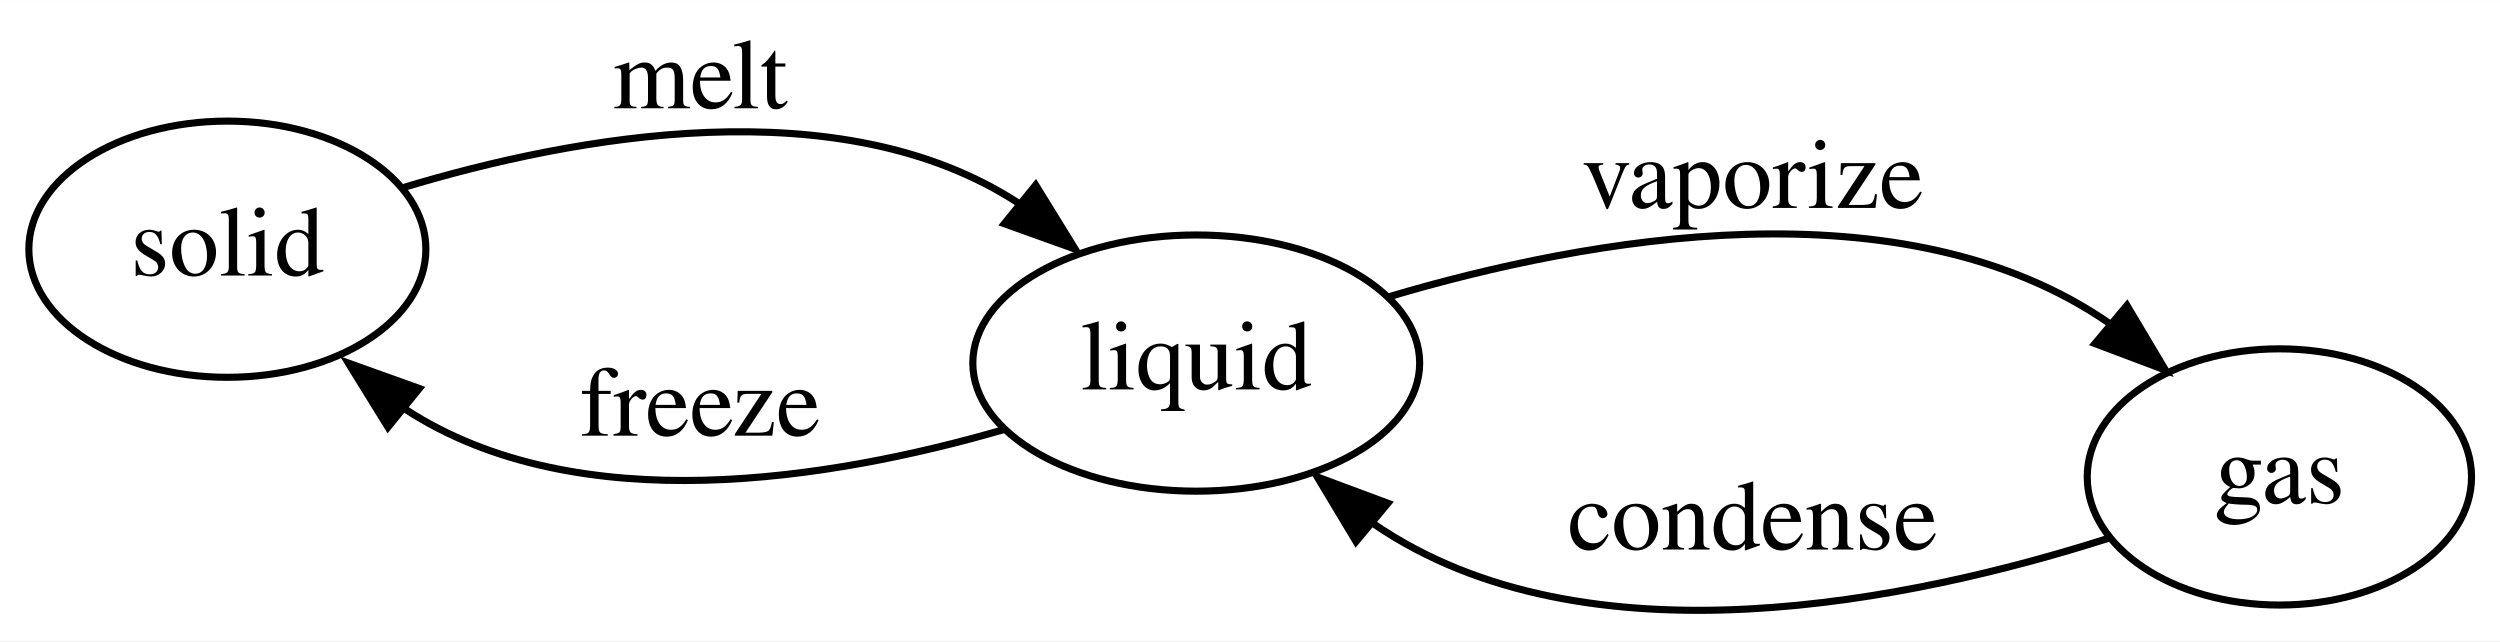
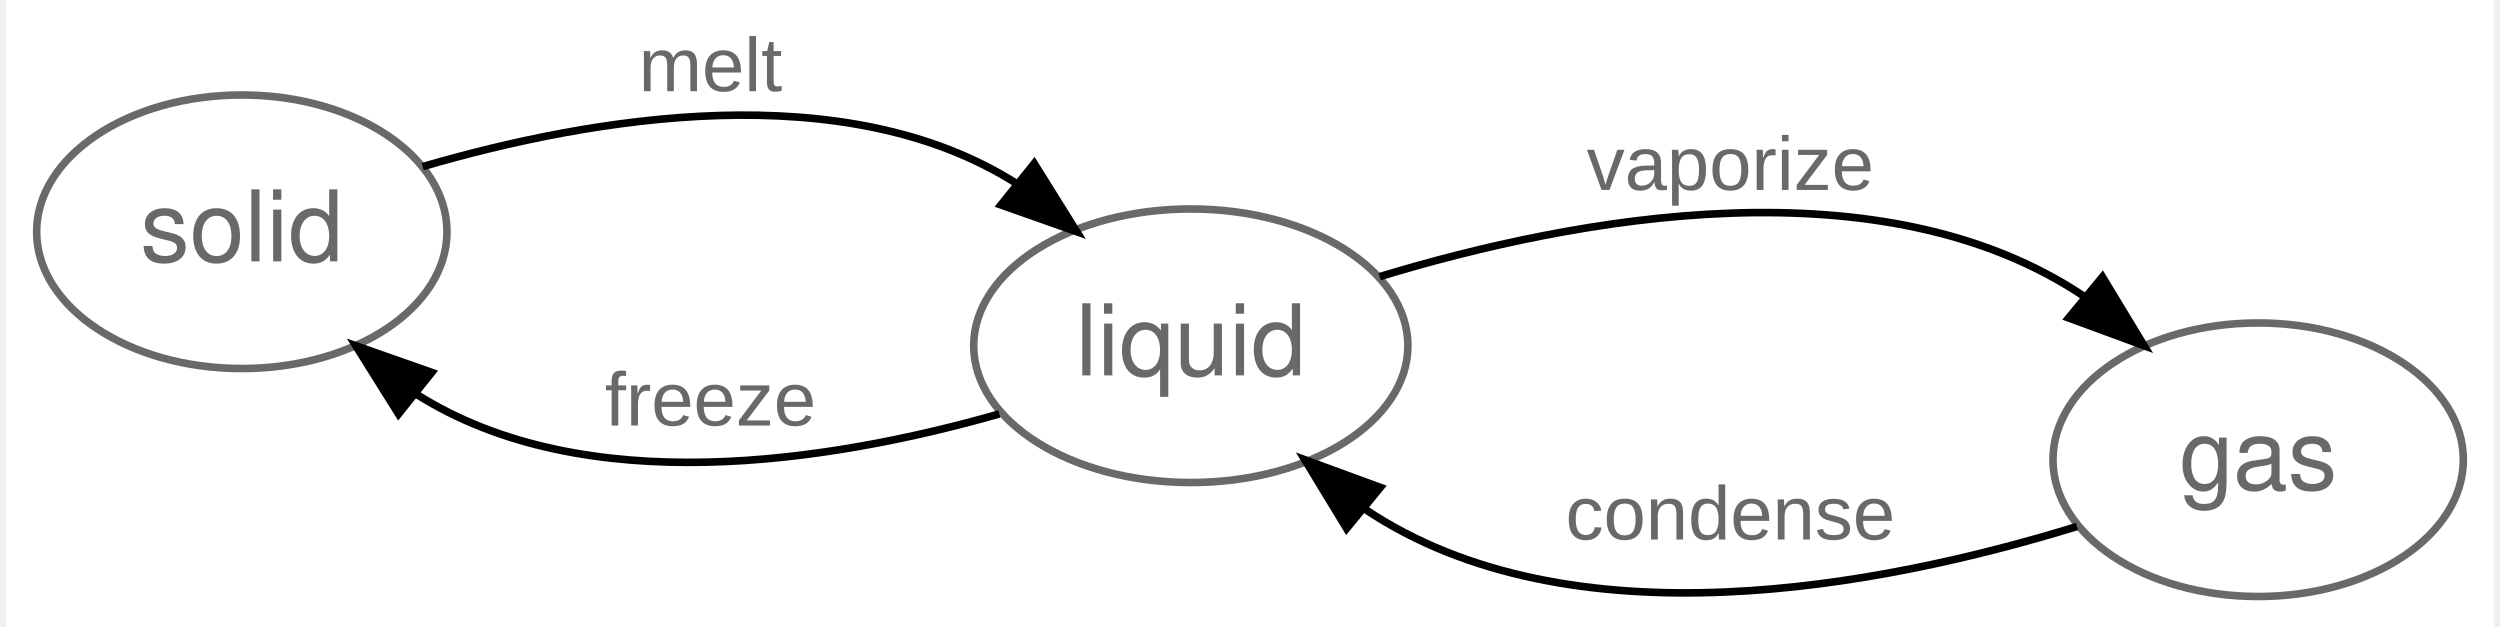
- <svg xmlns="http://www.w3.org/2000/svg" width="351pt" height="90pt" viewBox="0.00 0.00 351.29 90.04">
-   <g id="graph0" class="graph" transform="scale(1 1) rotate(0) translate(4 86.0441)">
-     <polygon fill="white" stroke="none" points="-4,4 -4,-86.044 347.29,-86.044 347.29,4 -4,4" />
+ <svg xmlns="http://www.w3.org/2000/svg" width="327pt" height="82pt" viewBox="0.00 0.00 327.35 82.50">
+   <g id="graph0" class="graph" transform="scale(1 1) rotate(0) translate(4 78.499)">
+     <polygon fill="#ffffff" stroke="transparent" points="-4,4 -4,-78.499 323.346,-78.499 323.346,4 -4,4" />
    <g id="node1" class="node">
-       <ellipse fill="none" stroke="black" cx="27.948" cy="-51.044" rx="27.895" ry="18" />
-       <text text-anchor="middle" x="27.948" y="-47.344" font-family="Times,serif" font-size="14.00">solid</text>
+       <ellipse fill="none" stroke="#696969" cx="27" cy="-48" rx="27" ry="18" />
+       <text text-anchor="middle" x="27" y="-44.1" font-family="Helvetica,sans-Serif" font-size="13.00" fill="#696969">solid</text>
    </g>
    <g id="node2" class="node">
-       <ellipse fill="none" stroke="black" cx="164.092" cy="-35.044" rx="31.396" ry="18" />
-       <text text-anchor="middle" x="164.092" y="-31.344" font-family="Times,serif" font-size="14.00">liquid</text>
+       <ellipse fill="none" stroke="#696969" cx="151.885" cy="-33" rx="28.57" ry="18" />
+       <text text-anchor="middle" x="151.885" y="-29.1" font-family="Helvetica,sans-Serif" font-size="13.00" fill="#696969">liquid</text>
    </g>
    <g id="edge1" class="edge">
-       <path fill="none" stroke="black" d="M52.593,-59.682C76.731,-66.972 114.107,-73.858 139.12,-57.511" />
-       <polygon fill="black" stroke="black" points="141.532,-60.062 147.092,-51.044 137.121,-54.626 141.532,-60.062" />
-       <text text-anchor="middle" x="94.395" y="-70.844" font-family="Times,serif" font-size="14.00"> melt </text>
+       <path fill="none" stroke="#000000" d="M50.803,-56.572C73.144,-63.099 106.423,-68.749 129.065,-54.278" />
+       <polygon fill="#000000" stroke="#000000" points="131.277,-56.989 136.885,-48 126.895,-51.53 131.277,-56.989" />
+       <text text-anchor="middle" x="88.675" y="-66.499" font-family="Arial" font-size="10.00" fill="#696969"> melt </text>
    </g>
    <g id="edge2" class="edge">
-       <path fill="none" stroke="black" d="M137.005,-25.684C112.867,-18.692 77.168,-12.782 52.984,-28.535" />
-       <polygon fill="black" stroke="black" points="50.515,-26.03 44.947,-35.044 54.921,-31.47 50.515,-26.03" />
-       <text text-anchor="middle" x="94.395" y="-24.844" font-family="Times,serif" font-size="14.00"> freeze </text>
+       <path fill="none" stroke="#000000" d="M126.692,-24.027C104.426,-17.691 72.133,-12.57 49.96,-26.633" />
+       <polygon fill="#000000" stroke="#000000" points="47.623,-24.021 42,-33 51.996,-29.487 47.623,-24.021" />
+       <text text-anchor="middle" x="88.675" y="-22.499" font-family="Arial" font-size="10.00" fill="#696969"> freeze </text>
    </g>
    <g id="node3" class="node">
-       <ellipse fill="none" stroke="black" cx="316.29" cy="-19.044" rx="27" ry="18" />
-       <text text-anchor="middle" x="316.29" y="-15.344" font-family="Times,serif" font-size="14.00">gas</text>
+       <ellipse fill="none" stroke="#696969" cx="292.346" cy="-18" rx="27" ry="18" />
+       <text text-anchor="middle" x="292.346" y="-14.1" font-family="Helvetica,sans-Serif" font-size="13.00" fill="#696969">gas</text>
    </g>
    <g id="edge3" class="edge">
-       <path fill="none" stroke="black" d="M191.061,-44.334C219.079,-52.66 263.564,-60.742 292.551,-40.521" />
-       <polygon fill="black" stroke="black" points="294.868,-43.147 300.29,-34.044 290.375,-37.779 294.868,-43.147" />
-       <text text-anchor="middle" x="242.29" y="-56.844" font-family="Times,serif" font-size="14.00"> vaporize </text>
+       <path fill="none" stroke="#000000" d="M176.741,-42.096C202.579,-49.93 242.897,-57.409 269.546,-39.426" />
+       <polygon fill="#000000" stroke="#000000" points="271.853,-42.06 277.346,-33 267.402,-36.657 271.853,-42.06" />
+       <text text-anchor="middle" x="222.883" y="-53.499" font-family="Arial" font-size="10.00" fill="#696969"> vaporize </text>
    </g>
    <g id="edge4" class="edge">
-       <path fill="none" stroke="black" d="M292.403,-10.467C264.928,-1.686 218.836,8.032 189.036,-12.443" />
-       <polygon fill="black" stroke="black" points="186.546,-9.961 181.092,-19.044 191.02,-15.345 186.546,-9.961" />
-       <text text-anchor="middle" x="242.29" y="-8.844" font-family="Times,serif" font-size="14.00"> condense </text>
+       <path fill="none" stroke="#000000" d="M268.498,-9.212C242.742,-1.28 201.782,6.625 174.783,-11.508" />
+       <polygon fill="#000000" stroke="#000000" points="172.388,-8.946 166.885,-18 176.833,-14.354 172.388,-8.946" />
+       <text text-anchor="middle" x="222.883" y="-7.499" font-family="Arial" font-size="10.00" fill="#696969"> condense </text>
    </g>
  </g>
</svg>
